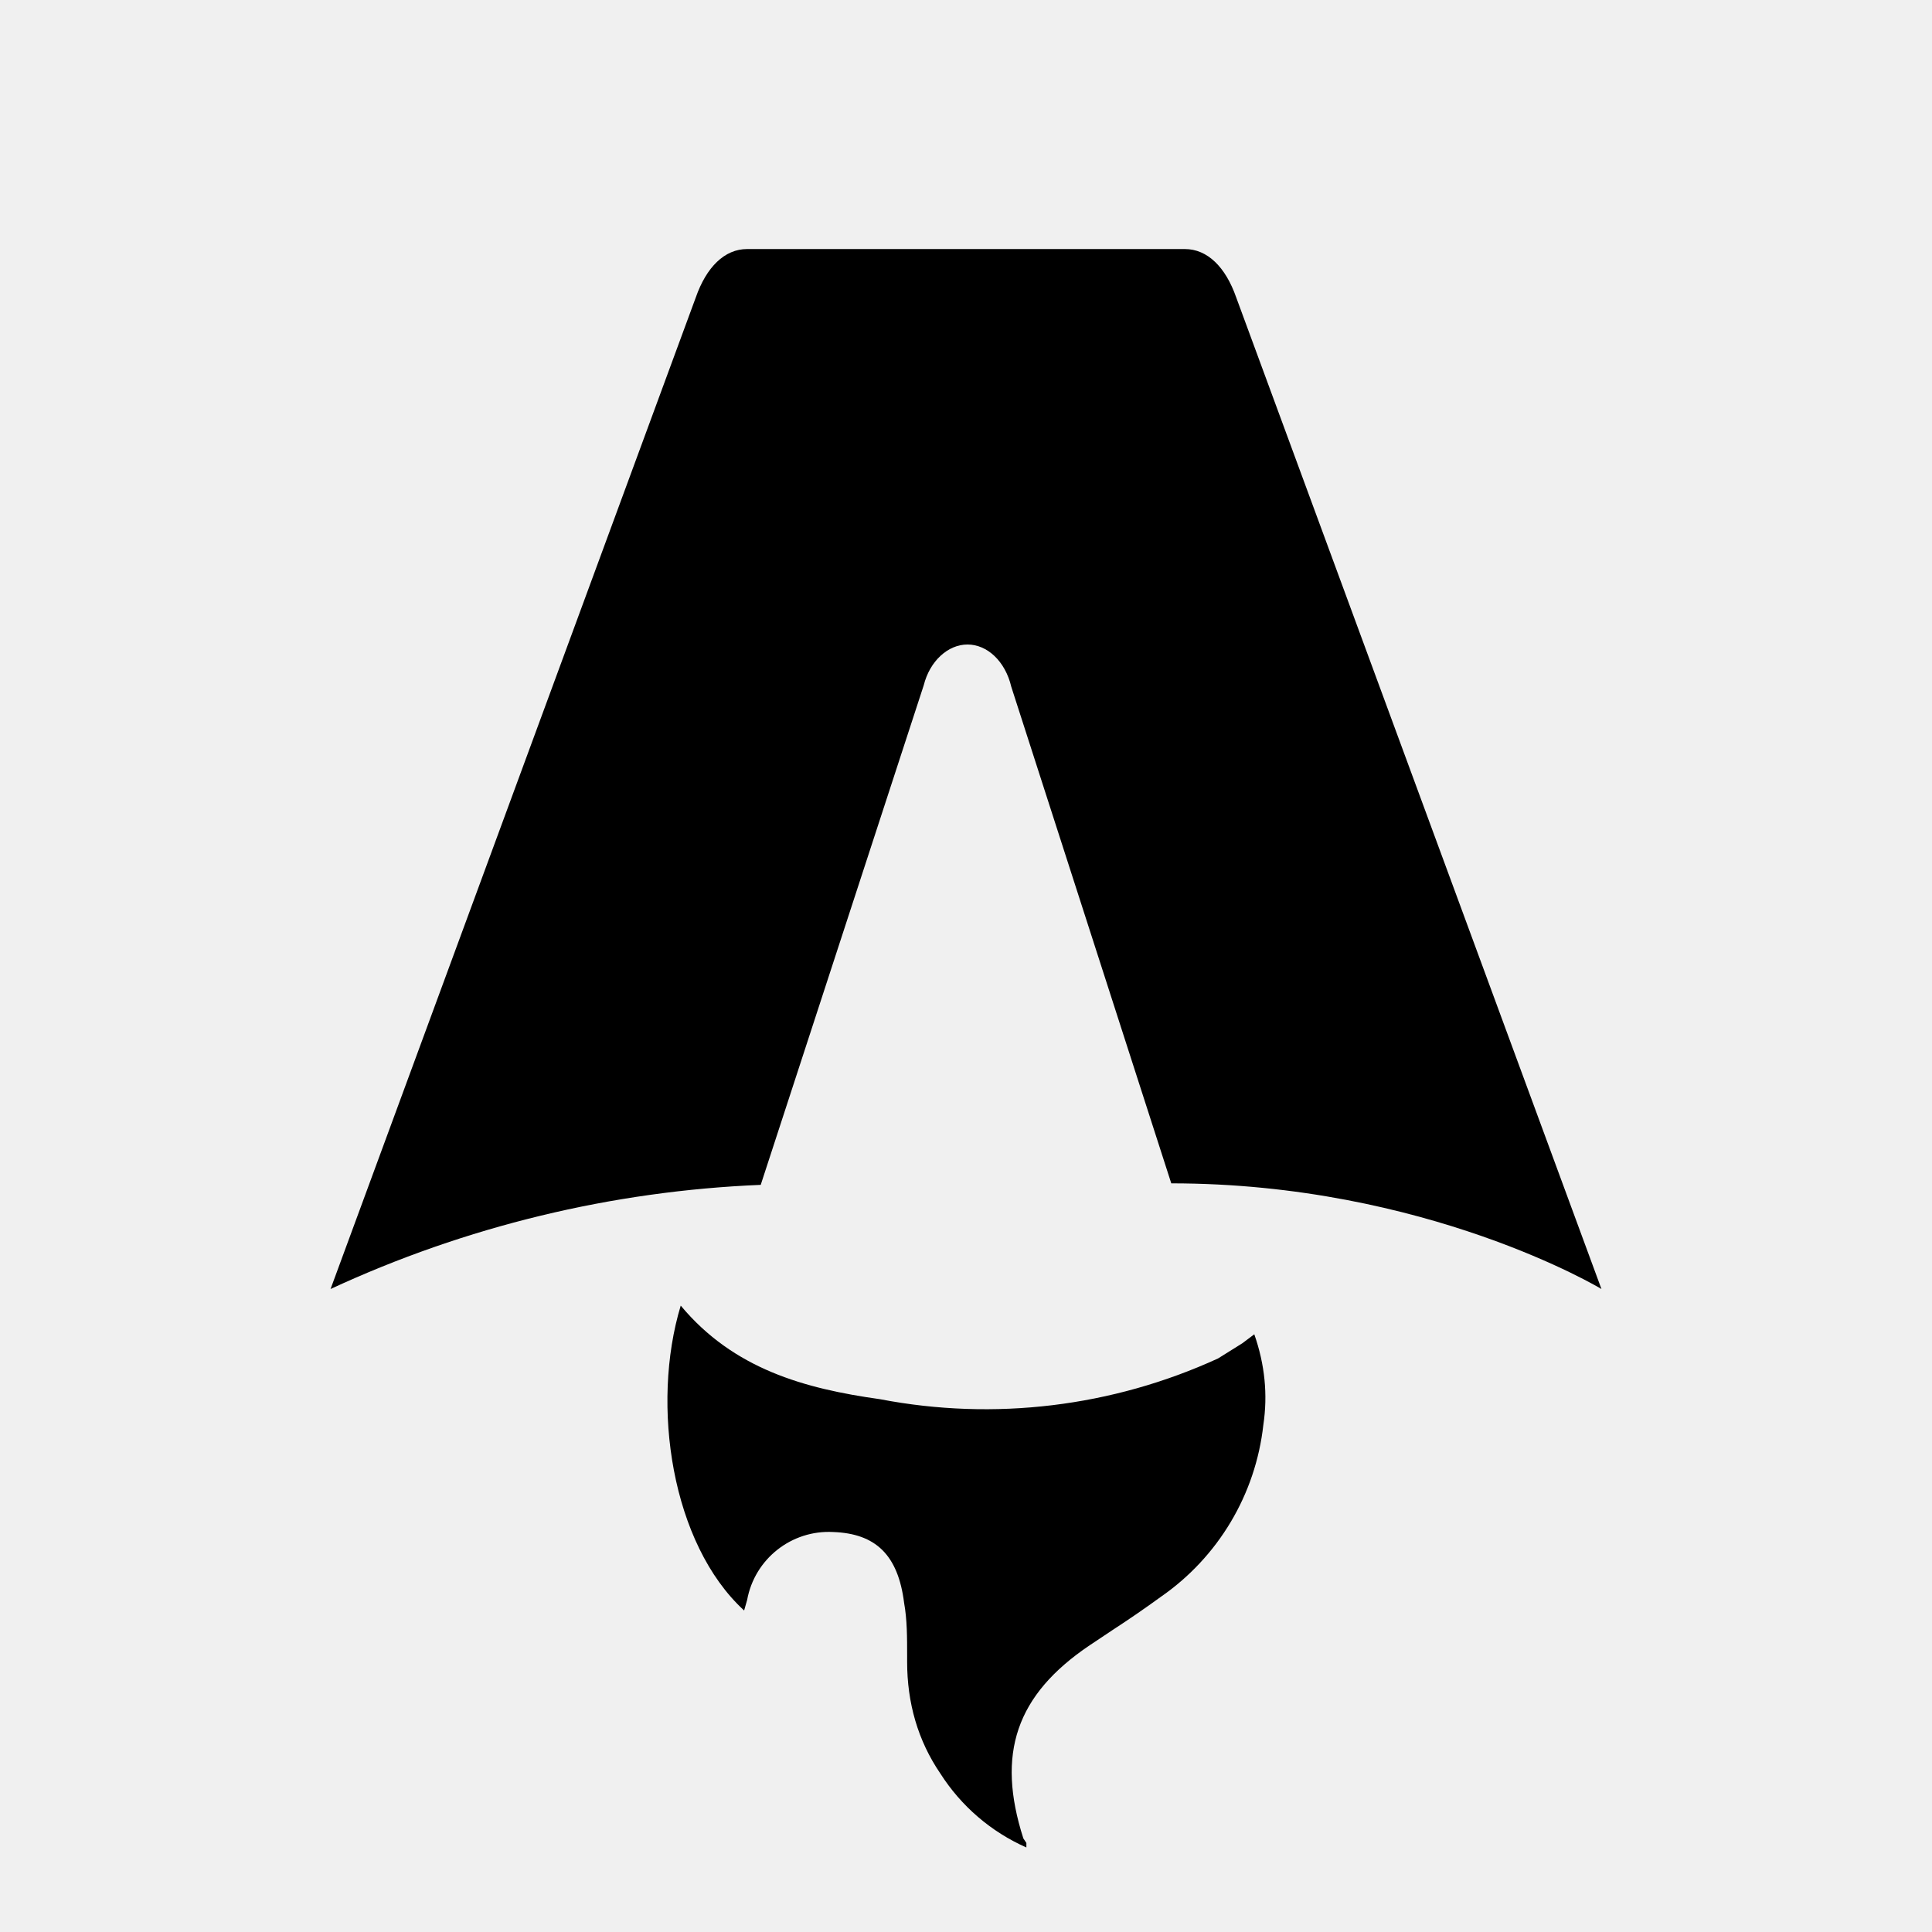
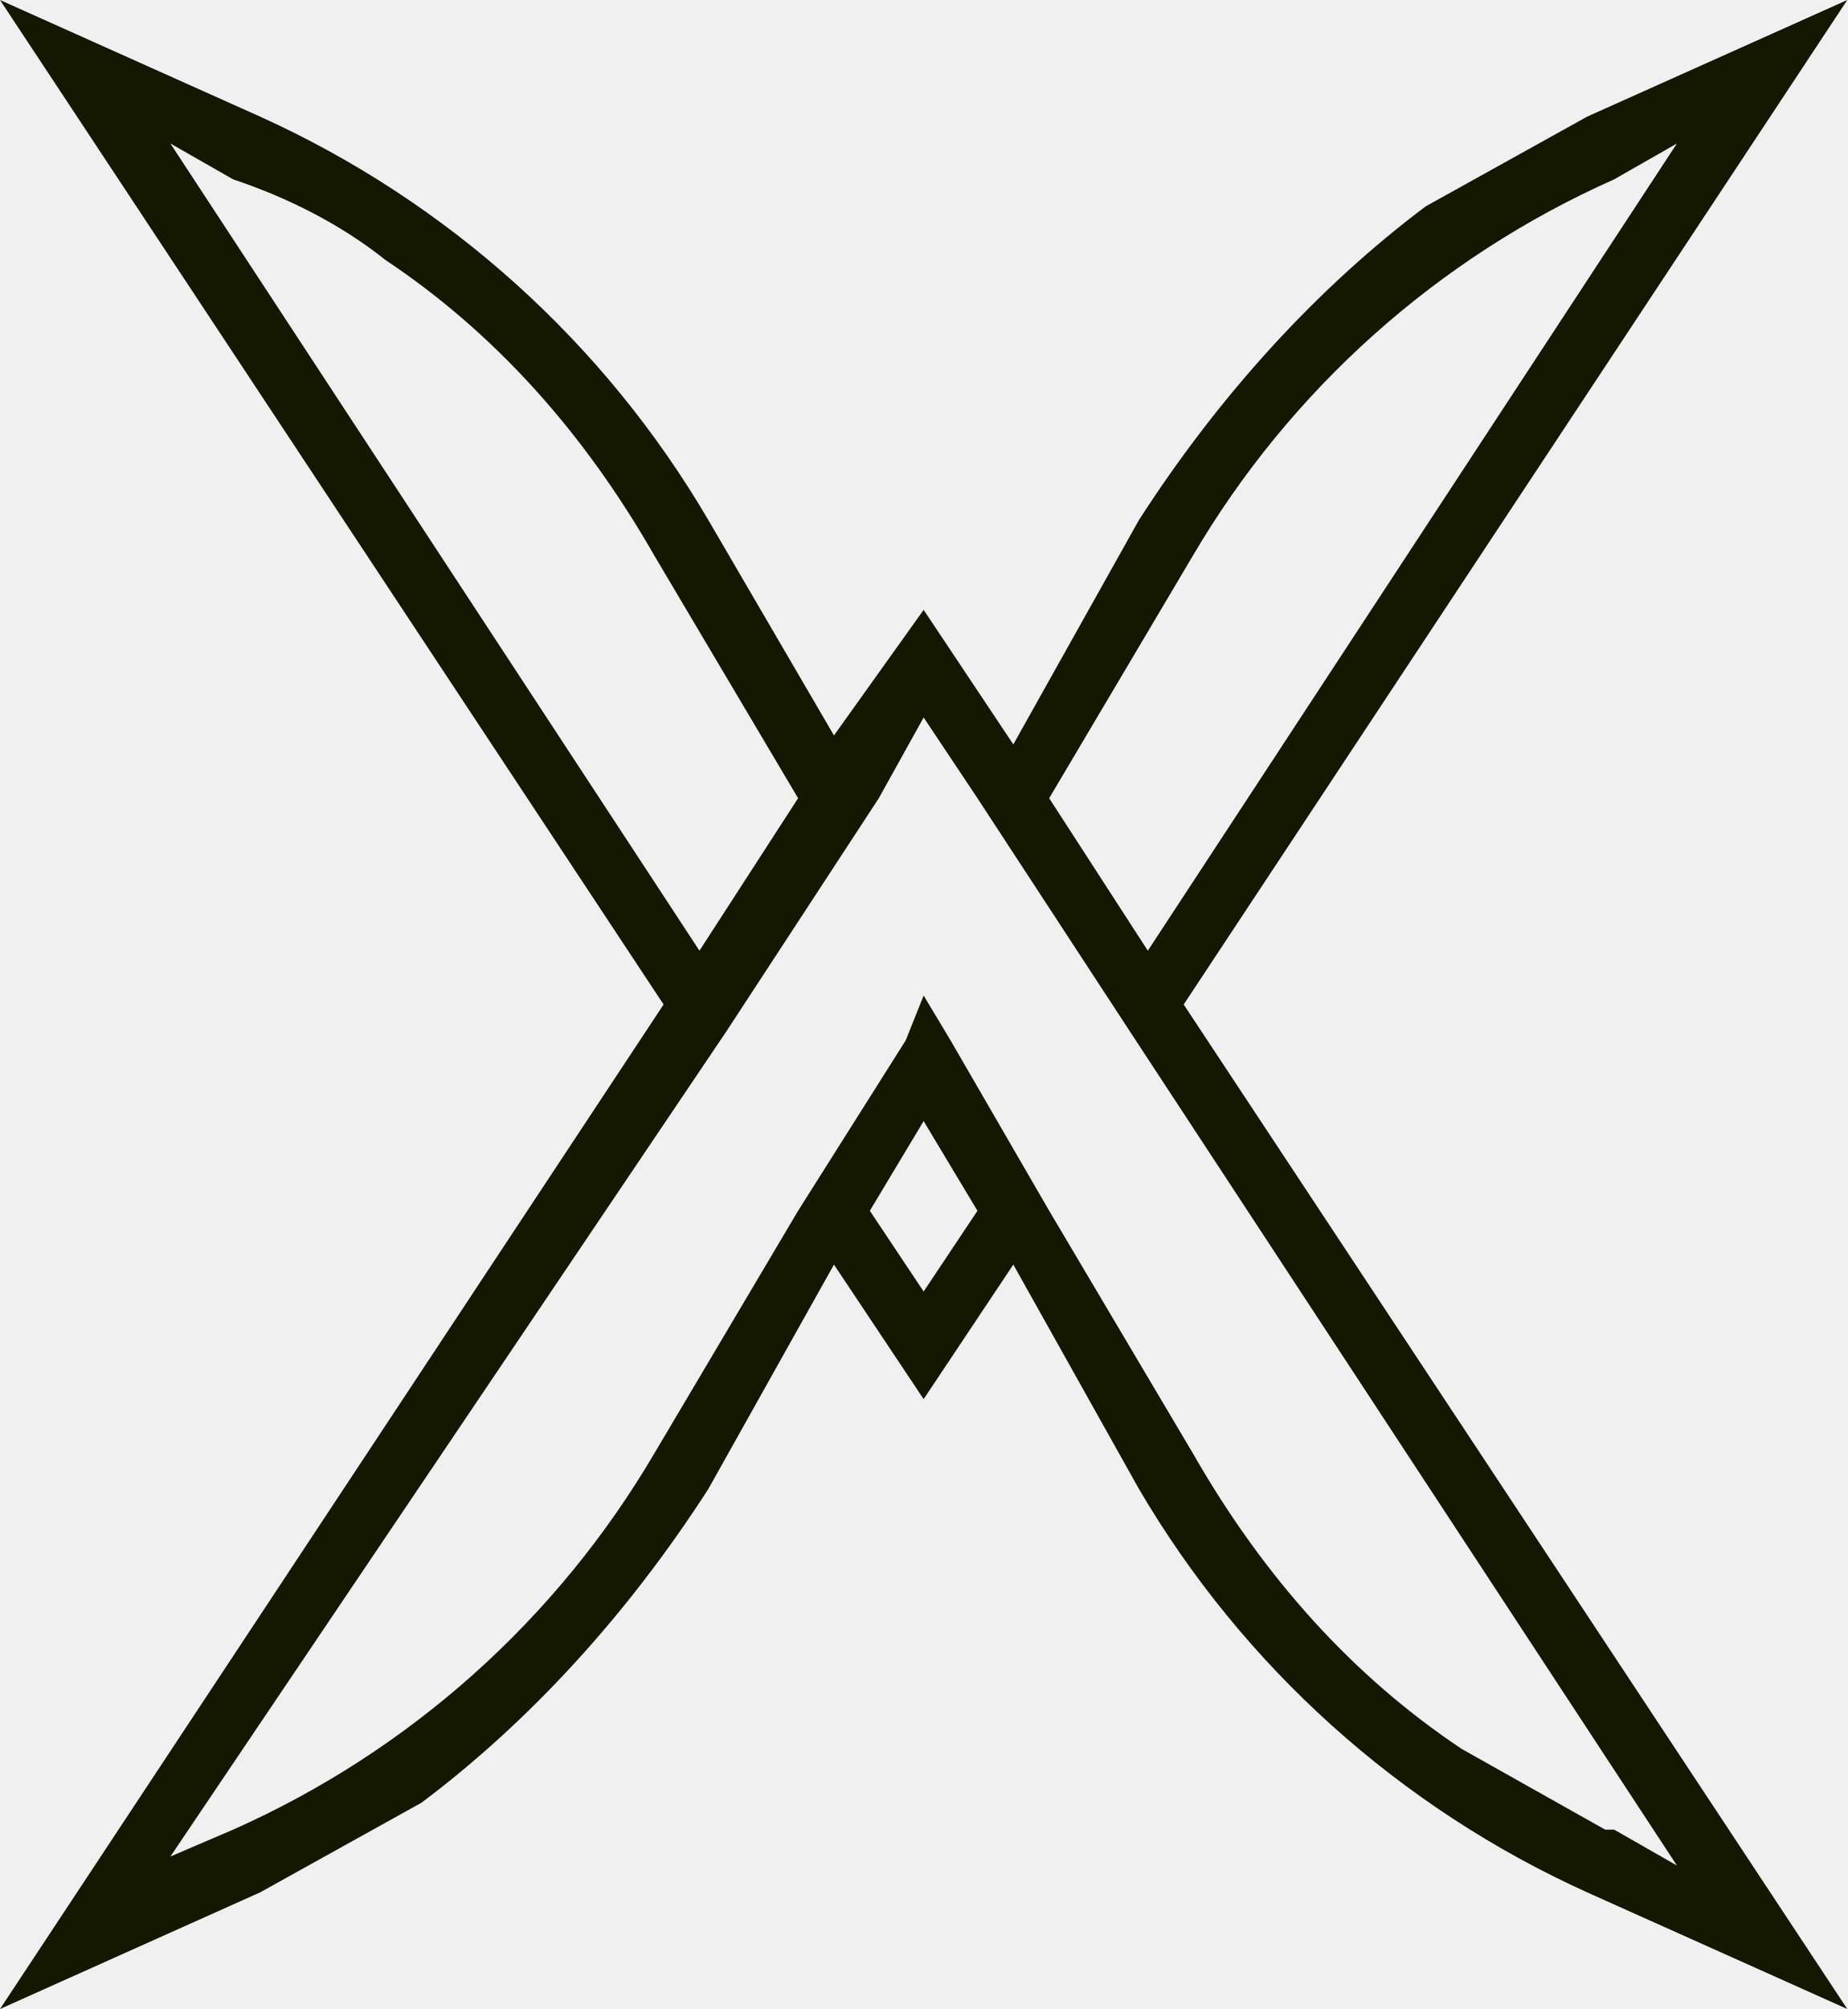
- <svg xmlns="http://www.w3.org/2000/svg" fill="none" viewBox="0 0 128 128">
-   <path d="M50.4 78.5a75.1 75.1 0 0 0-28.5 6.9l24.2-65.7c.7-2 1.9-3.2 3.4-3.2h29c1.5 0 2.7 1.2 3.4 3.2l24.2 65.7s-11.6-7-28.5-7L67 45.5c-.4-1.7-1.6-2.8-2.9-2.8-1.3 0-2.5 1.1-2.9 2.7L50.4 78.5Zm-1.1 28.2Zm-4.2-20.2c-2 6.6-.6 15.8 4.2 20.2a17.5 17.5 0 0 1 .2-.7 5.5 5.5 0 0 1 5.7-4.5c2.8.1 4.3 1.5 4.7 4.7.2 1.1.2 2.3.2 3.5v.4c0 2.7.7 5.2 2.2 7.4a13 13 0 0 0 5.7 4.9v-.3l-.2-.3c-1.8-5.6-.5-9.5 4.4-12.8l1.5-1a73 73 0 0 0 3.2-2.2 16 16 0 0 0 6.8-11.4c.3-2 .1-4-.6-6l-.8.6-1.6 1a37 37 0 0 1-22.4 2.7c-5-.7-9.7-2-13.2-6.2Z" />
-   <style>
-         path { fill: #000; }
-         @media (prefers-color-scheme: dark) {
-             path { fill: #FFF; }
-         }
-     </style>
+ <svg xmlns="http://www.w3.org/2000/svg" width="206" height="224" fill="none">
+   <path d="m206 0-29 13-18 10c-12 9-23 21-32 35l-14 25-10-15-10 14-14-24a111 111 0 0 0-50-45L0 0l74 112L0 224l29-13 18-10c12-9 23-21 32-35l14-25 10 15 10-15 14 25a111 111 0 0 0 50 45l29 13-74-112L206 0zm-73 62a103 103 0 0 1 47-42l7-4-59 90-11-17 16-27zM19 16l7 4c6 2 12 5 17 9 12 8 22 19 30 33l16 27-11 17-59-90zm84 128-6-9 6-10 6 10-6 9zm84 64-7-4h-1l-16-9c-12-8-22-19-30-33l-16-27-11-19-3-5-2 5-12 19-16 27a103 103 0 0 1-47 42l-7 3 62-92 17-26 5-9 6 9 17 26 61 93z" path="fff" />
+   <style>path{fill:#141800}@media (prefers-color-scheme:dark){path{fill:#d5ff00}}</style>
</svg>
